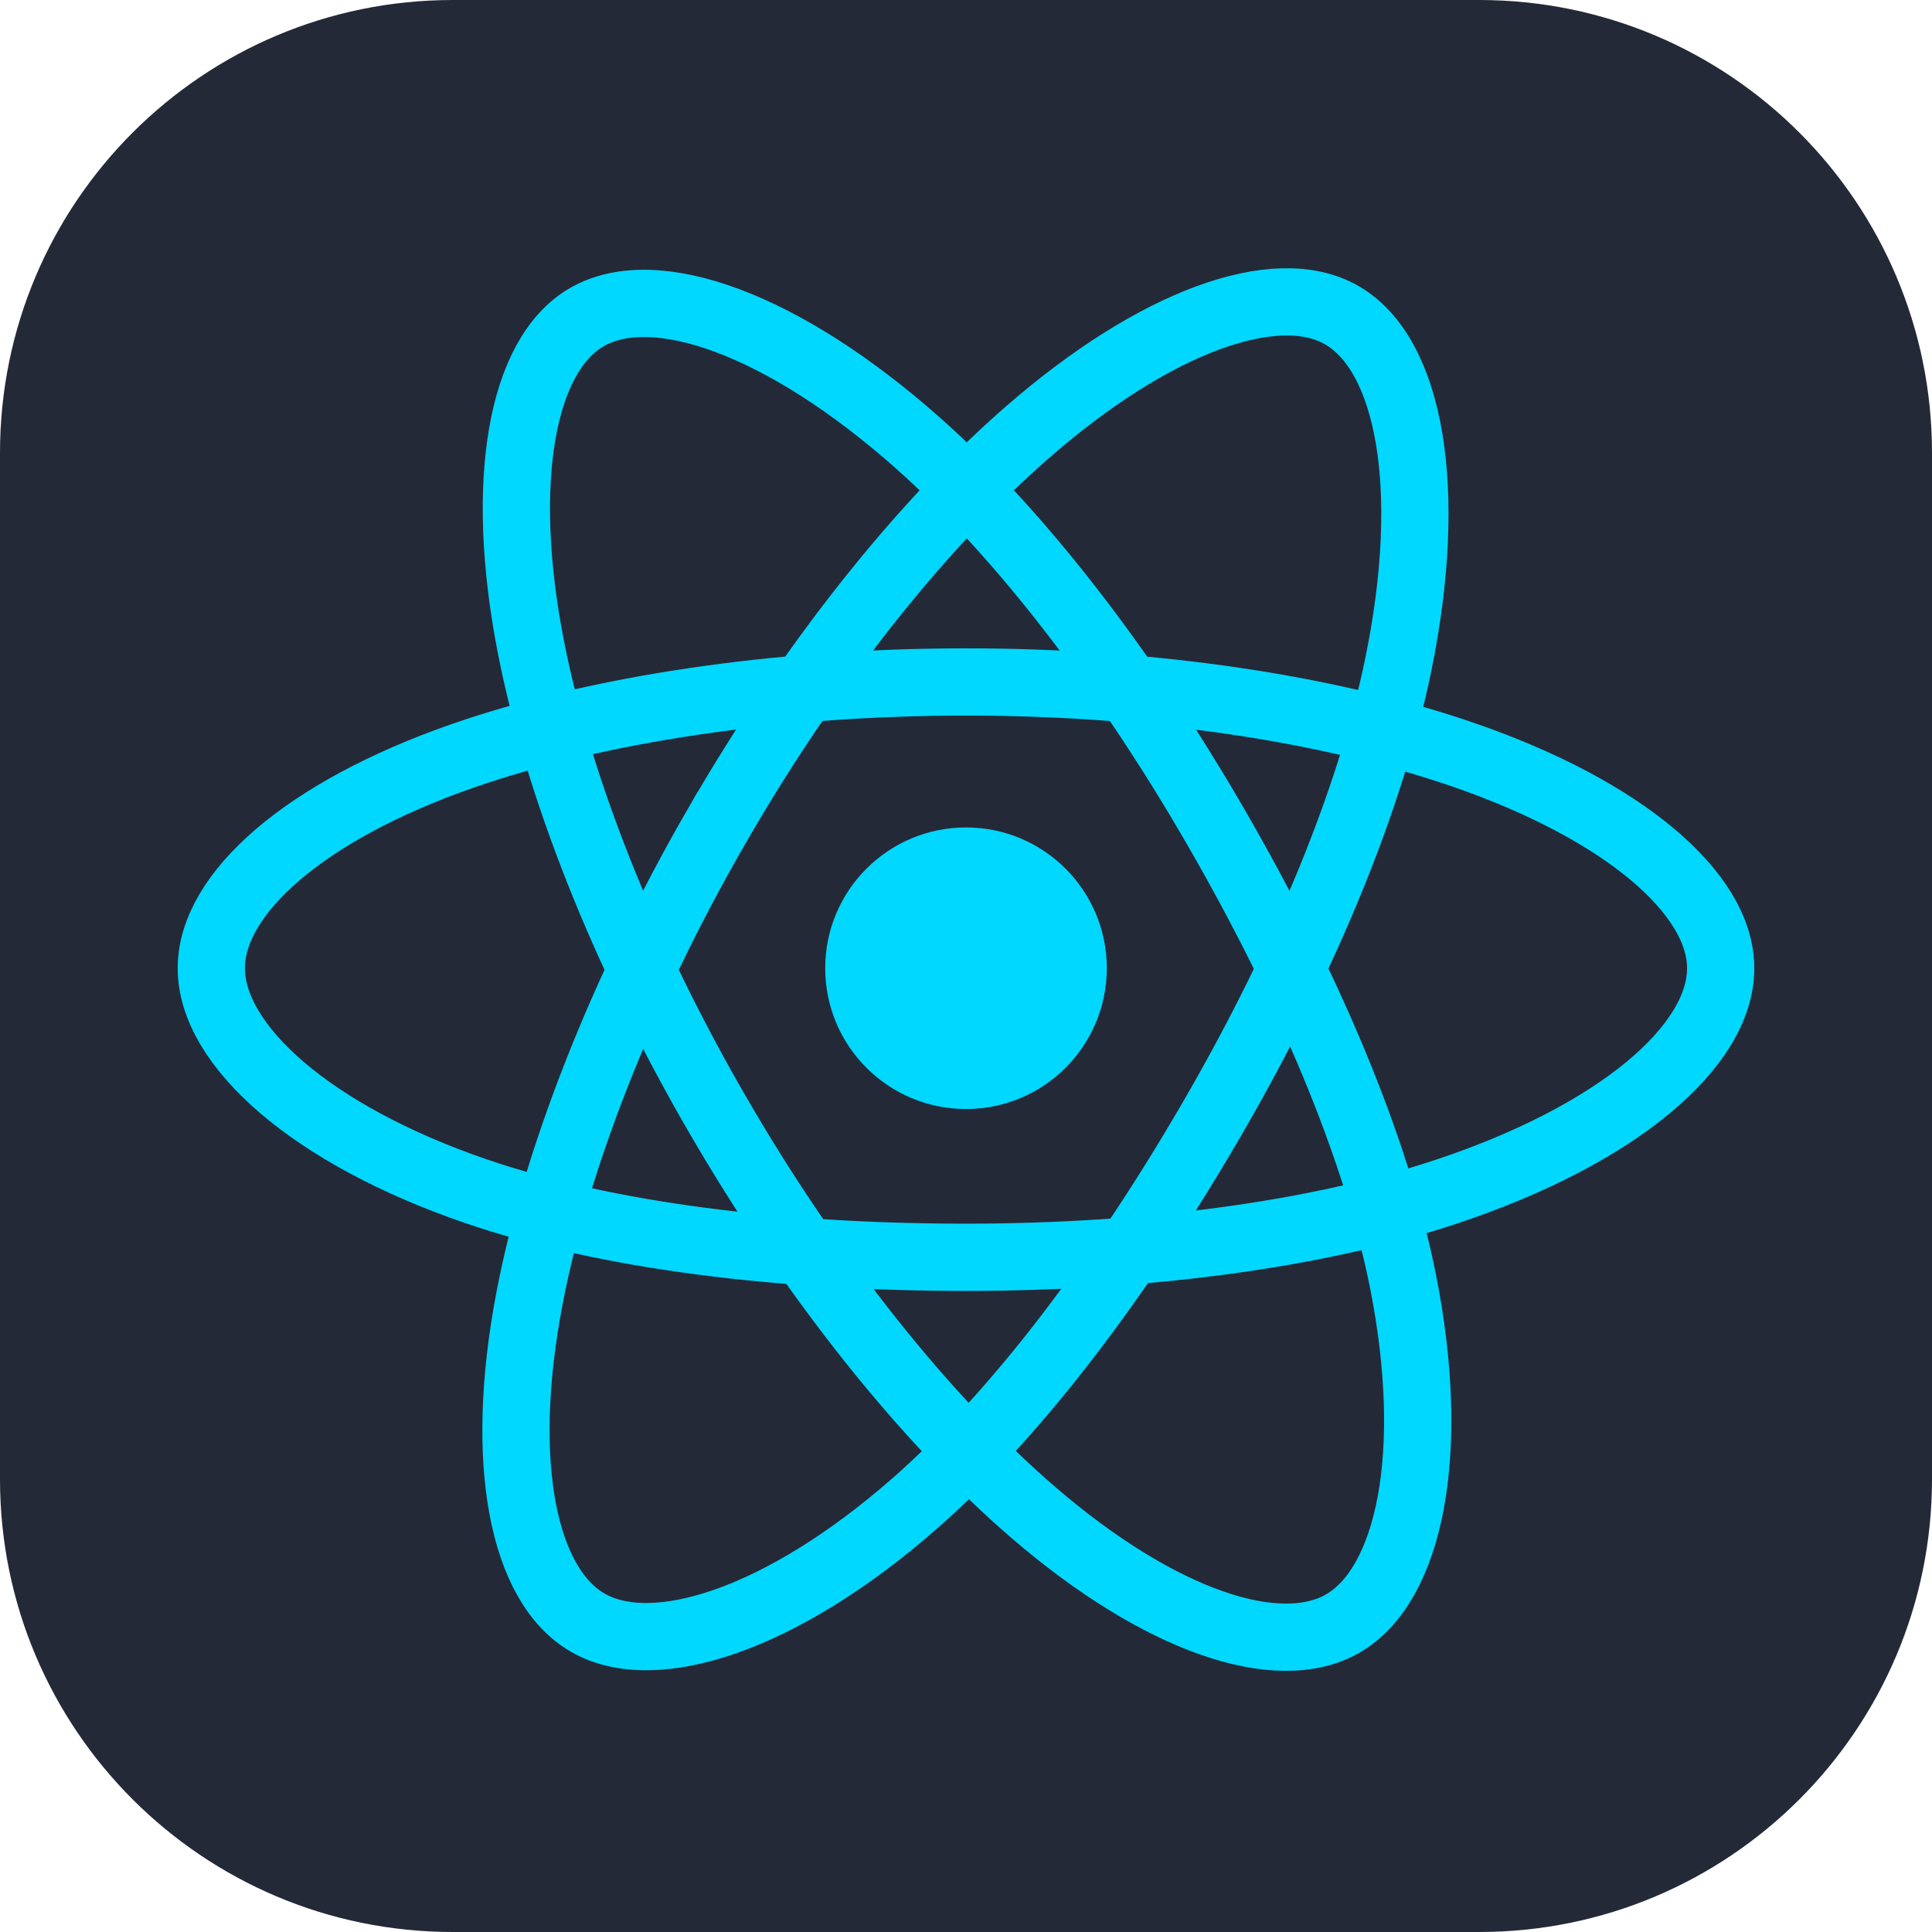
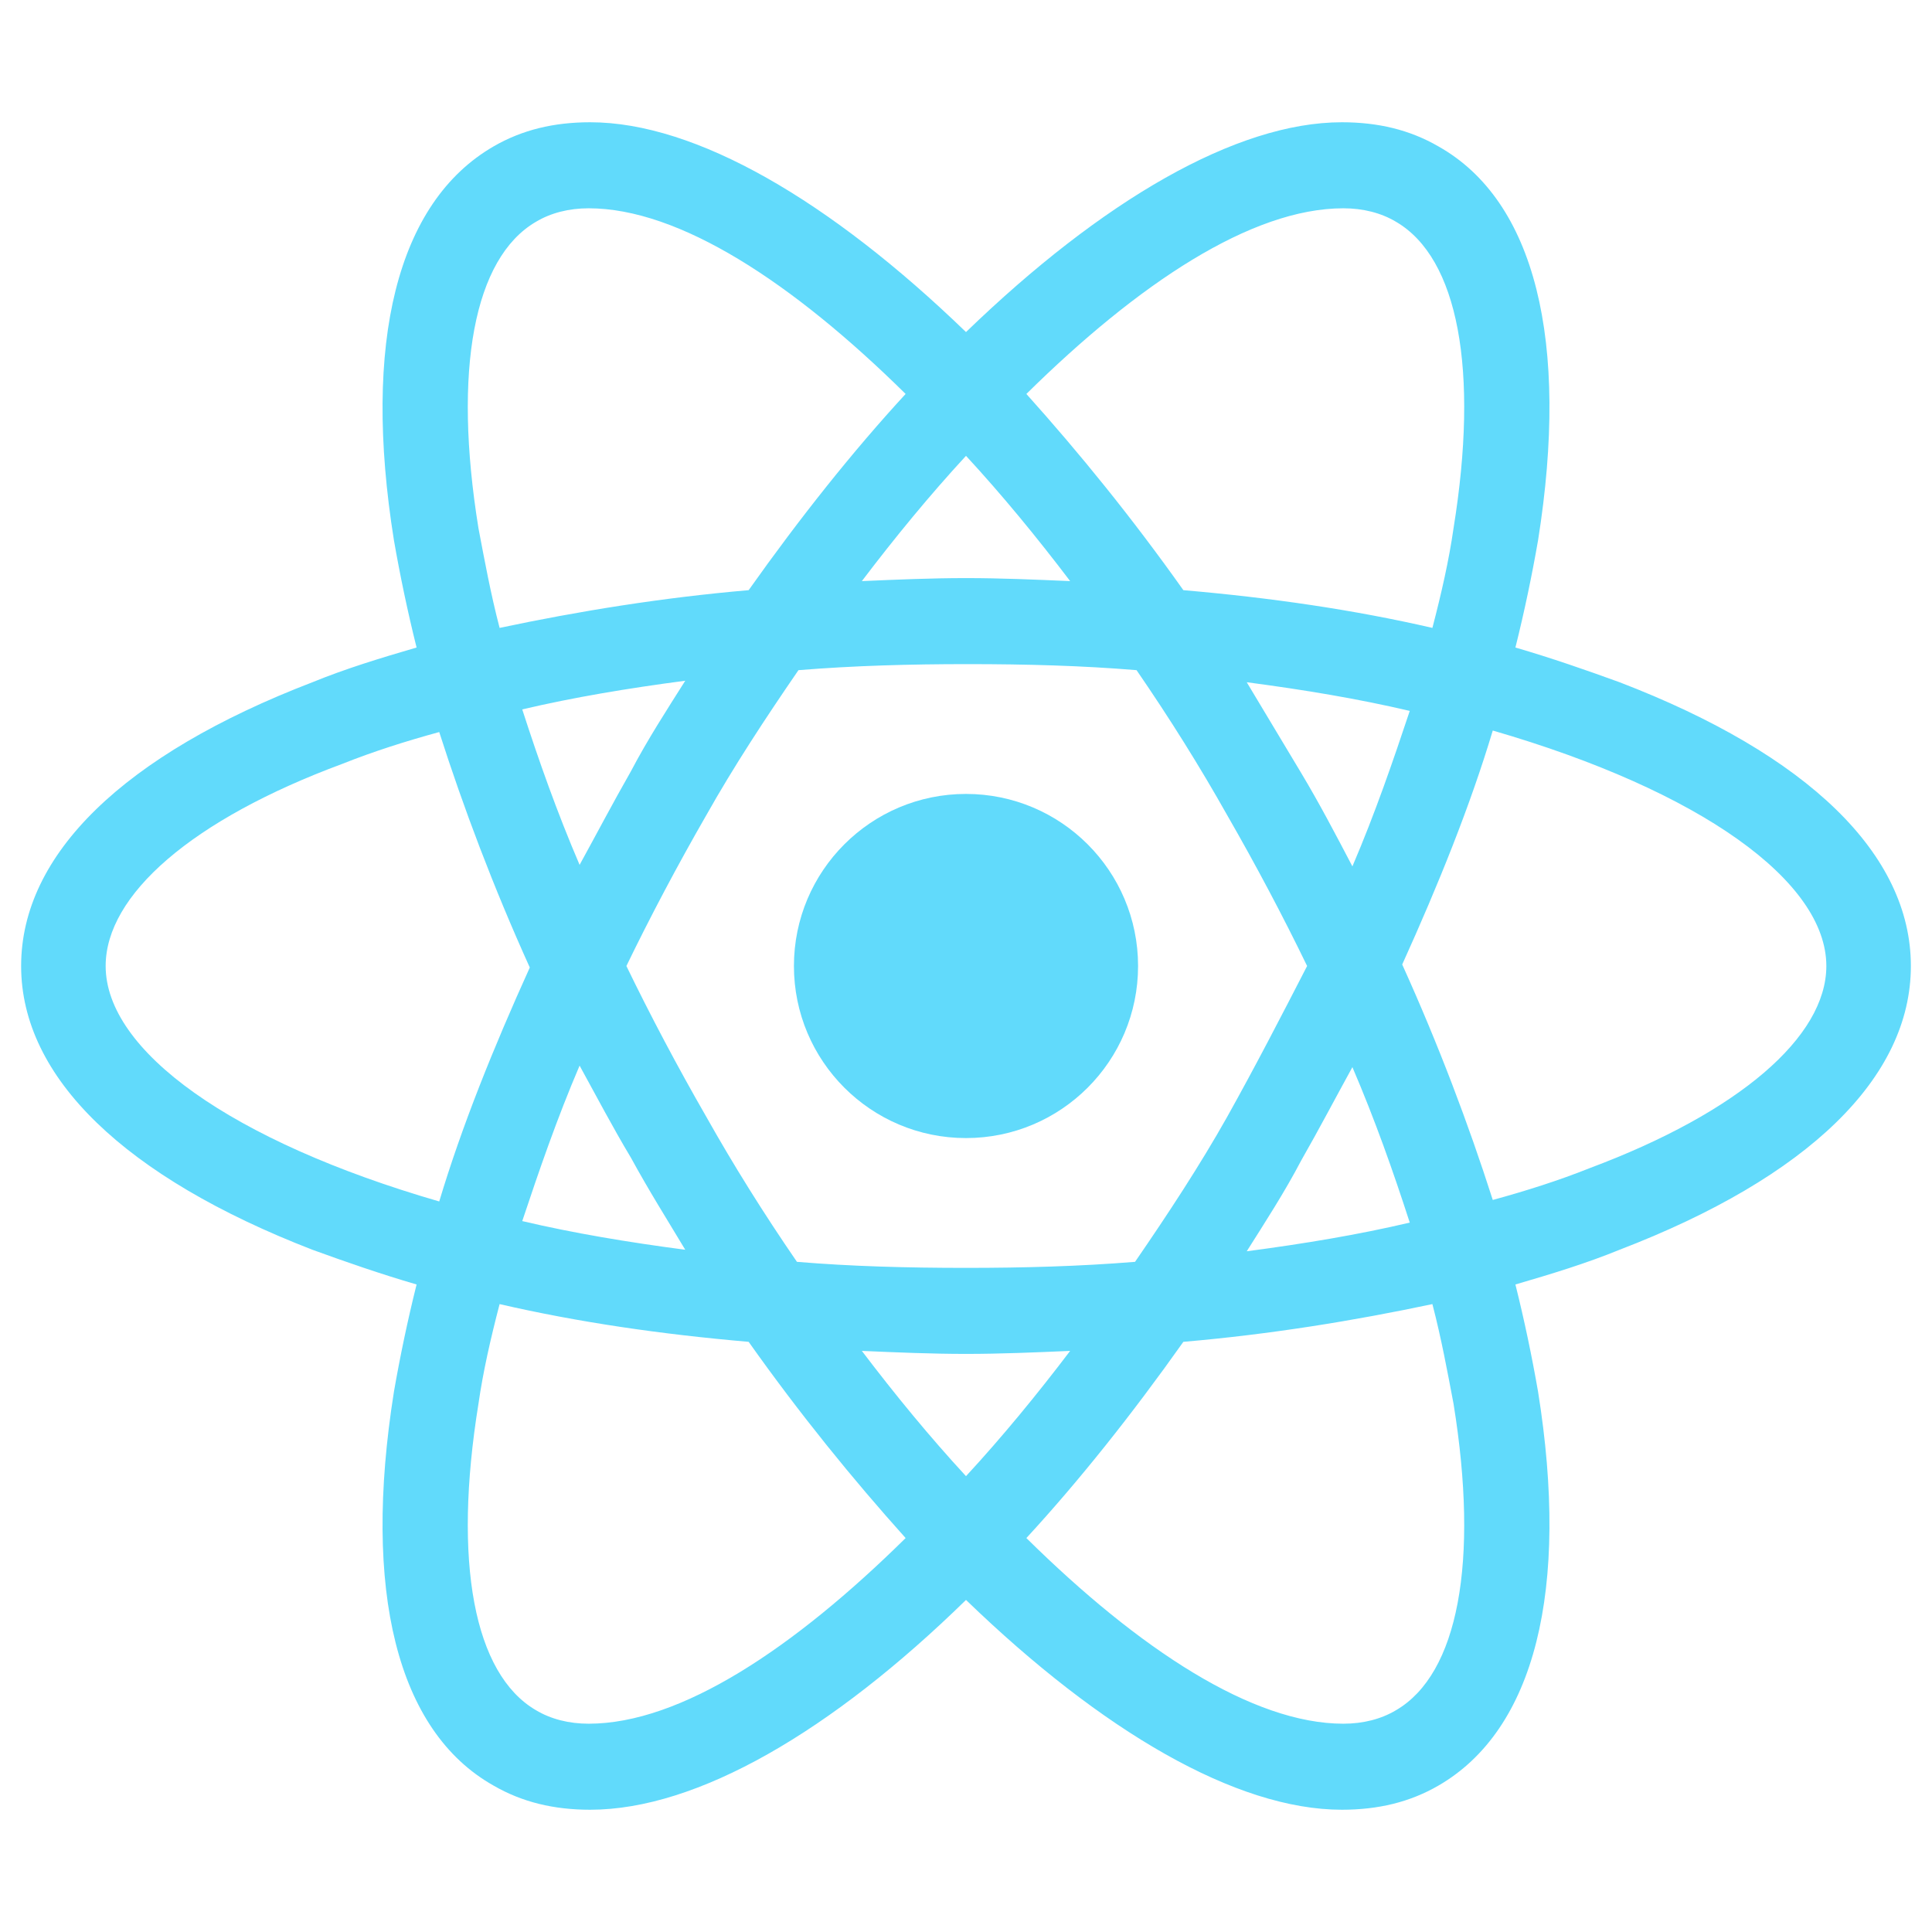
- <svg xmlns="http://www.w3.org/2000/svg" width="48" height="48" viewBox="0 0 256 256" fill="none" version="1.1">
-   <g transform="translate(0, 0)">
-     <svg width="256" height="256" fill="none" viewBox="0 0 256 256">
-       <rect width="256" height="256" fill="#242938" rx="60" />
-       <path fill="#00D8FF" d="M128.001 146.951C138.305 146.951 146.657 138.598 146.657 128.295C146.657 117.992 138.305 109.639 128.001 109.639C117.698 109.639 109.345 117.992 109.345 128.295C109.345 138.598 117.698 146.951 128.001 146.951Z" />
-       <path fill-rule="evenodd" stroke="#00D8FF" stroke-width="8.911" d="M128.002 90.363C153.05 90.363 176.319 93.957 193.864 99.998C215.003 107.275 228 118.306 228 128.295C228 138.704 214.226 150.423 191.525 157.944C174.363 163.63 151.779 166.598 128.002 166.598C103.624 166.598 80.539 163.812 63.183 157.881C41.225 150.376 28 138.506 28 128.295C28 118.387 40.41 107.441 61.252 100.175C78.862 94.035 102.705 90.363 127.998 90.363H128.002Z" clip-rule="evenodd" />
-       <path fill-rule="evenodd" stroke="#00D8FF" stroke-width="8.911" d="M94.981 109.438C107.495 87.74 122.232 69.378 136.23 57.197C153.094 42.521 169.144 36.773 177.796 41.762C186.813 46.962 190.084 64.75 185.259 88.171C181.614 105.879 172.9 126.925 161.021 147.523C148.842 168.641 134.897 187.247 121.09 199.315C103.619 214.587 86.728 220.114 77.883 215.013C69.3 210.067 66.018 193.846 70.136 172.161C73.615 153.838 82.345 131.349 94.977 109.438L94.981 109.438Z" clip-rule="evenodd" />
-       <path fill-rule="evenodd" stroke="#00D8FF" stroke-width="8.911" d="M95.012 147.578C82.463 125.904 73.919 103.962 70.353 85.752C66.06 63.811 69.095 47.035 77.74 42.032C86.749 36.816 103.792 42.866 121.674 58.744C135.194 70.748 149.077 88.805 160.99 109.383C173.204 130.481 182.358 151.856 185.919 169.844C190.425 192.608 186.778 210.001 177.941 215.116C169.367 220.08 153.676 214.825 136.945 200.427C122.809 188.263 107.685 169.468 95.012 147.578Z" clip-rule="evenodd" />
-     </svg>
+ <svg xmlns="http://www.w3.org/2000/svg" viewBox="0 0 128 128">
+   <g fill="#61DAFB">
+     <circle cx="64" cy="64" r="11.4" />
+     <path d="M107.3 45.2c-2.2-.8-4.5-1.6-6.9-2.3.6-2.4 1.1-4.8 1.5-7.1 2.1-13.2-.2-22.5-6.6-26.1-1.9-1.1-4-1.6-6.4-1.6-7 0-15.9 5.2-24.9 13.9-9-8.7-17.9-13.9-24.9-13.9-2.4 0-4.5.5-6.4 1.6-6.4 3.7-8.7 13-6.6 26.1.4 2.3.9 4.7 1.5 7.1-2.4.7-4.7 1.4-6.9 2.3C8.2 50 1.4 56.6 1.4 64s6.9 14 19.3 18.8c2.2.8 4.5 1.6 6.9 2.3-.6 2.4-1.1 4.8-1.5 7.1-2.1 13.2.2 22.5 6.6 26.1 1.9 1.1 4 1.6 6.4 1.6 7.1 0 16-5.2 24.9-13.9 9 8.7 17.9 13.9 24.9 13.9 2.4 0 4.5-.5 6.4-1.6 6.4-3.7 8.7-13 6.6-26.1-.4-2.3-.9-4.7-1.5-7.1 2.4-.7 4.7-1.4 6.9-2.3 12.5-4.8 19.3-11.4 19.3-18.8s-6.8-14-19.3-18.8zM92.5 14.7c4.1 2.4 5.5 9.8 3.8 20.3-.3 2.1-.8 4.3-1.4 6.6-5.2-1.2-10.7-2-16.5-2.5-3.4-4.8-6.9-9.1-10.4-13 7.4-7.3 14.9-12.3 21-12.3 1.3 0 2.5.3 3.5.9zM81.3 74c-1.8 3.2-3.9 6.4-6.1 9.6-3.7.3-7.4.4-11.2.4-3.9 0-7.6-.1-11.2-.4-2.2-3.2-4.2-6.4-6-9.6-1.9-3.3-3.7-6.7-5.3-10 1.6-3.3 3.4-6.7 5.3-10 1.8-3.2 3.9-6.4 6.1-9.6 3.7-.3 7.4-.4 11.2-.4 3.9 0 7.6.1 11.2.4 2.2 3.2 4.2 6.4 6 9.6 1.9 3.3 3.7 6.7 5.3 10-1.7 3.3-3.4 6.6-5.3 10zm8.3-3.3c1.5 3.5 2.7 6.9 3.8 10.3-3.4.8-7 1.4-10.8 1.9 1.2-1.9 2.5-3.9 3.6-6 1.2-2.1 2.3-4.2 3.4-6.2zM64 97.8c-2.4-2.6-4.7-5.4-6.9-8.3 2.3.1 4.6.2 6.9.2 2.3 0 4.6-.1 6.9-.2-2.2 2.9-4.5 5.7-6.9 8.3zm-18.6-15c-3.8-.5-7.4-1.1-10.8-1.9 1.1-3.3 2.3-6.8 3.8-10.3 1.1 2 2.2 4.1 3.4 6.1 1.2 2.2 2.4 4.1 3.6 6.1zm-7-25.5c-1.5-3.5-2.7-6.9-3.8-10.3 3.4-.8 7-1.4 10.8-1.9-1.2 1.9-2.5 3.9-3.6 6-1.2 2.1-2.3 4.2-3.4 6.2zM64 30.2c2.4 2.6 4.7 5.4 6.9 8.3-2.3-.1-4.6-.2-6.9-.2-2.3 0-4.6.1-6.9.2 2.2-2.9 4.5-5.7 6.9-8.3zm22.2 21l-3.6-6c3.8.5 7.4 1.1 10.8 1.9-1.1 3.3-2.3 6.8-3.8 10.3-1.1-2.1-2.2-4.2-3.4-6.2zM31.7 35c-1.7-10.5-.3-17.9 3.8-20.3 1-.6 2.2-.9 3.5-.9 6 0 13.5 4.9 21 12.3-3.5 3.8-7 8.2-10.4 13-5.8.5-11.3 1.4-16.5 2.5-.6-2.3-1-4.5-1.4-6.6zM7 64c0-4.7 5.7-9.7 15.7-13.4 2-.8 4.2-1.5 6.4-2.1 1.6 5 3.6 10.3 6 15.6-2.4 5.3-4.5 10.5-6 15.5C15.3 75.6 7 69.6 7 64zm28.5 49.3c-4.1-2.4-5.5-9.8-3.8-20.3.3-2.1.8-4.3 1.4-6.6 5.2 1.2 10.7 2 16.5 2.5 3.4 4.8 6.9 9.1 10.4 13-7.4 7.3-14.9 12.3-21 12.3-1.3 0-2.5-.3-3.5-.9zM96.3 93c1.7 10.5.3 17.9-3.8 20.3-1 .6-2.2.9-3.5.9-6 0-13.5-4.9-21-12.3 3.5-3.8 7-8.2 10.4-13 5.8-.5 11.3-1.4 16.5-2.5.6 2.3 1 4.5 1.4 6.6zm9-15.6c-2 .8-4.2 1.5-6.4 2.1-1.6-5-3.6-10.3-6-15.6 2.4-5.3 4.5-10.5 6-15.5 13.8 4 22.1 10 22.1 15.6 0 4.7-5.8 9.7-15.7 13.4z" />
  </g>
</svg>
